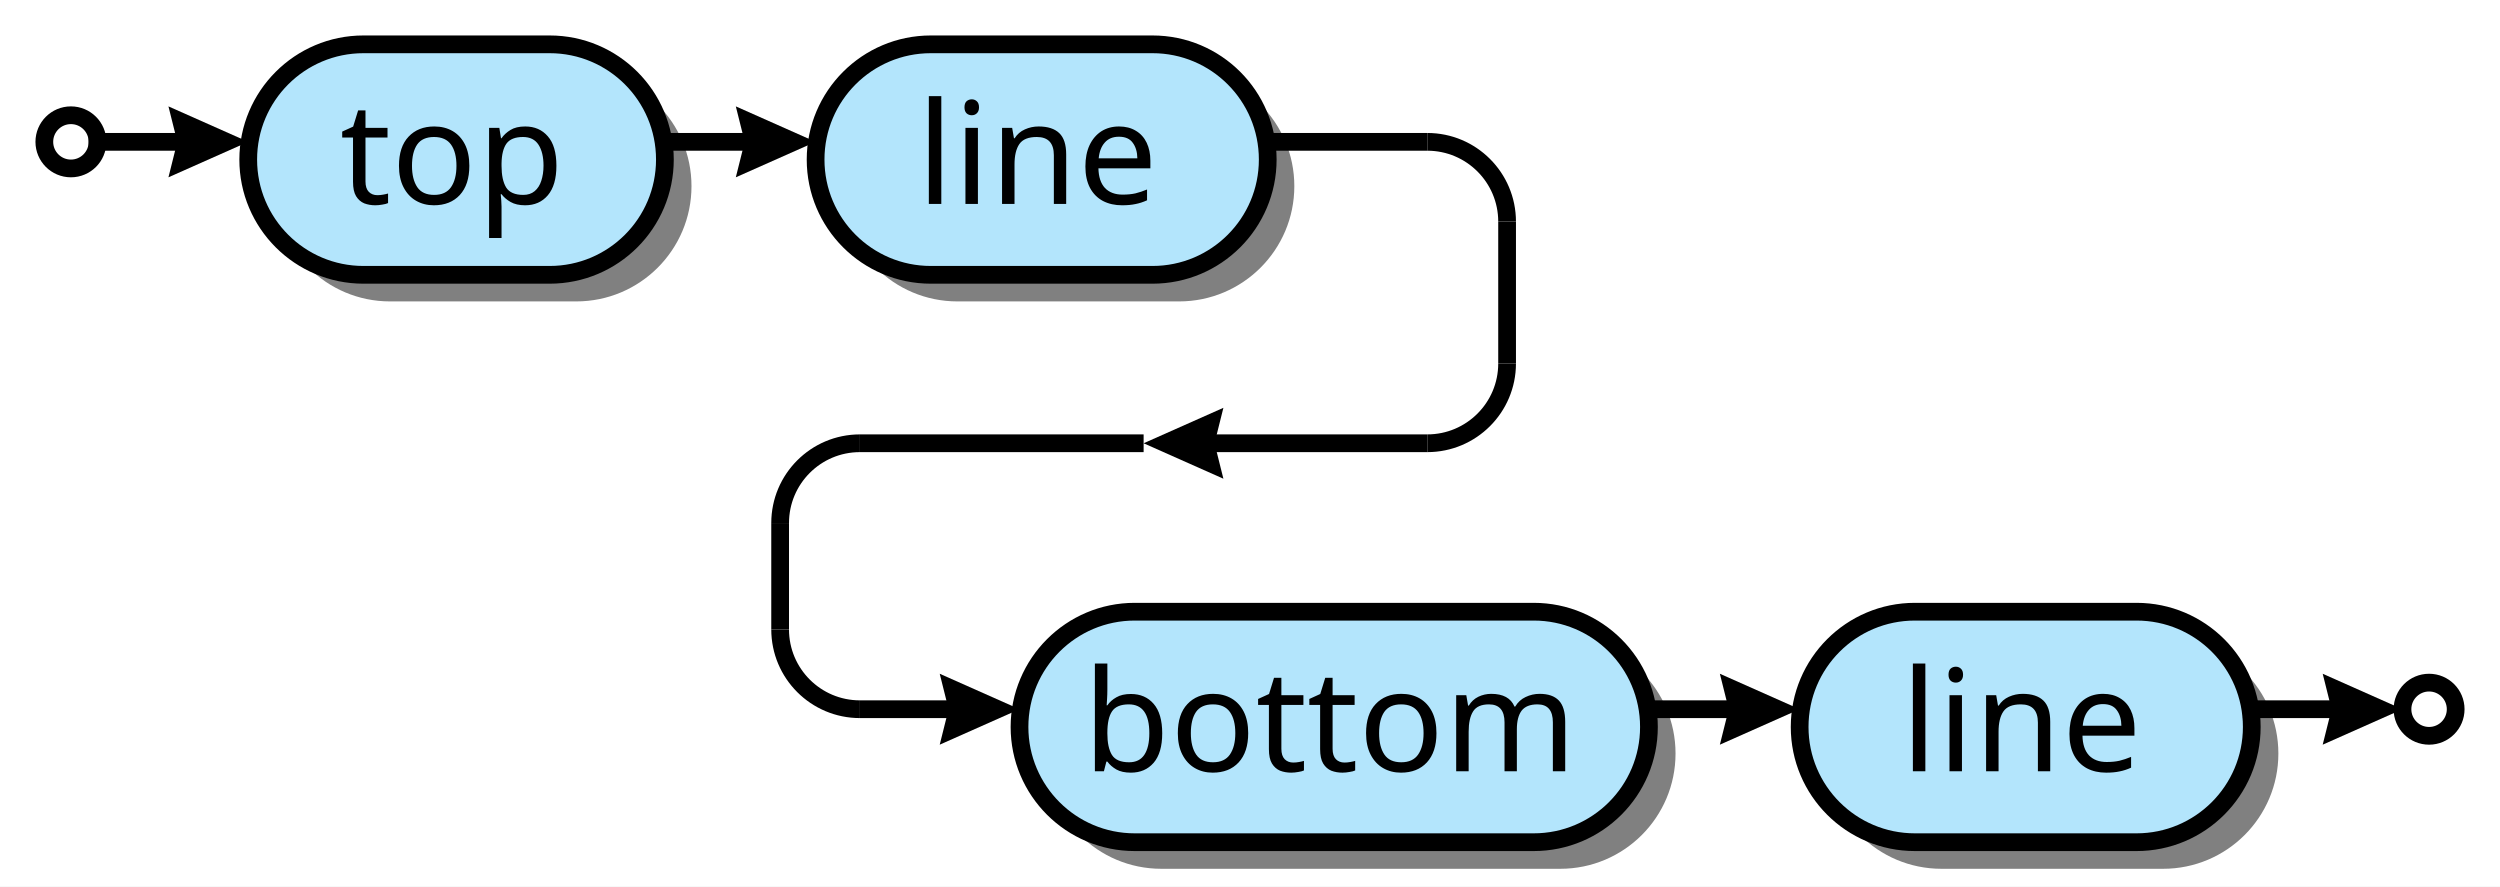
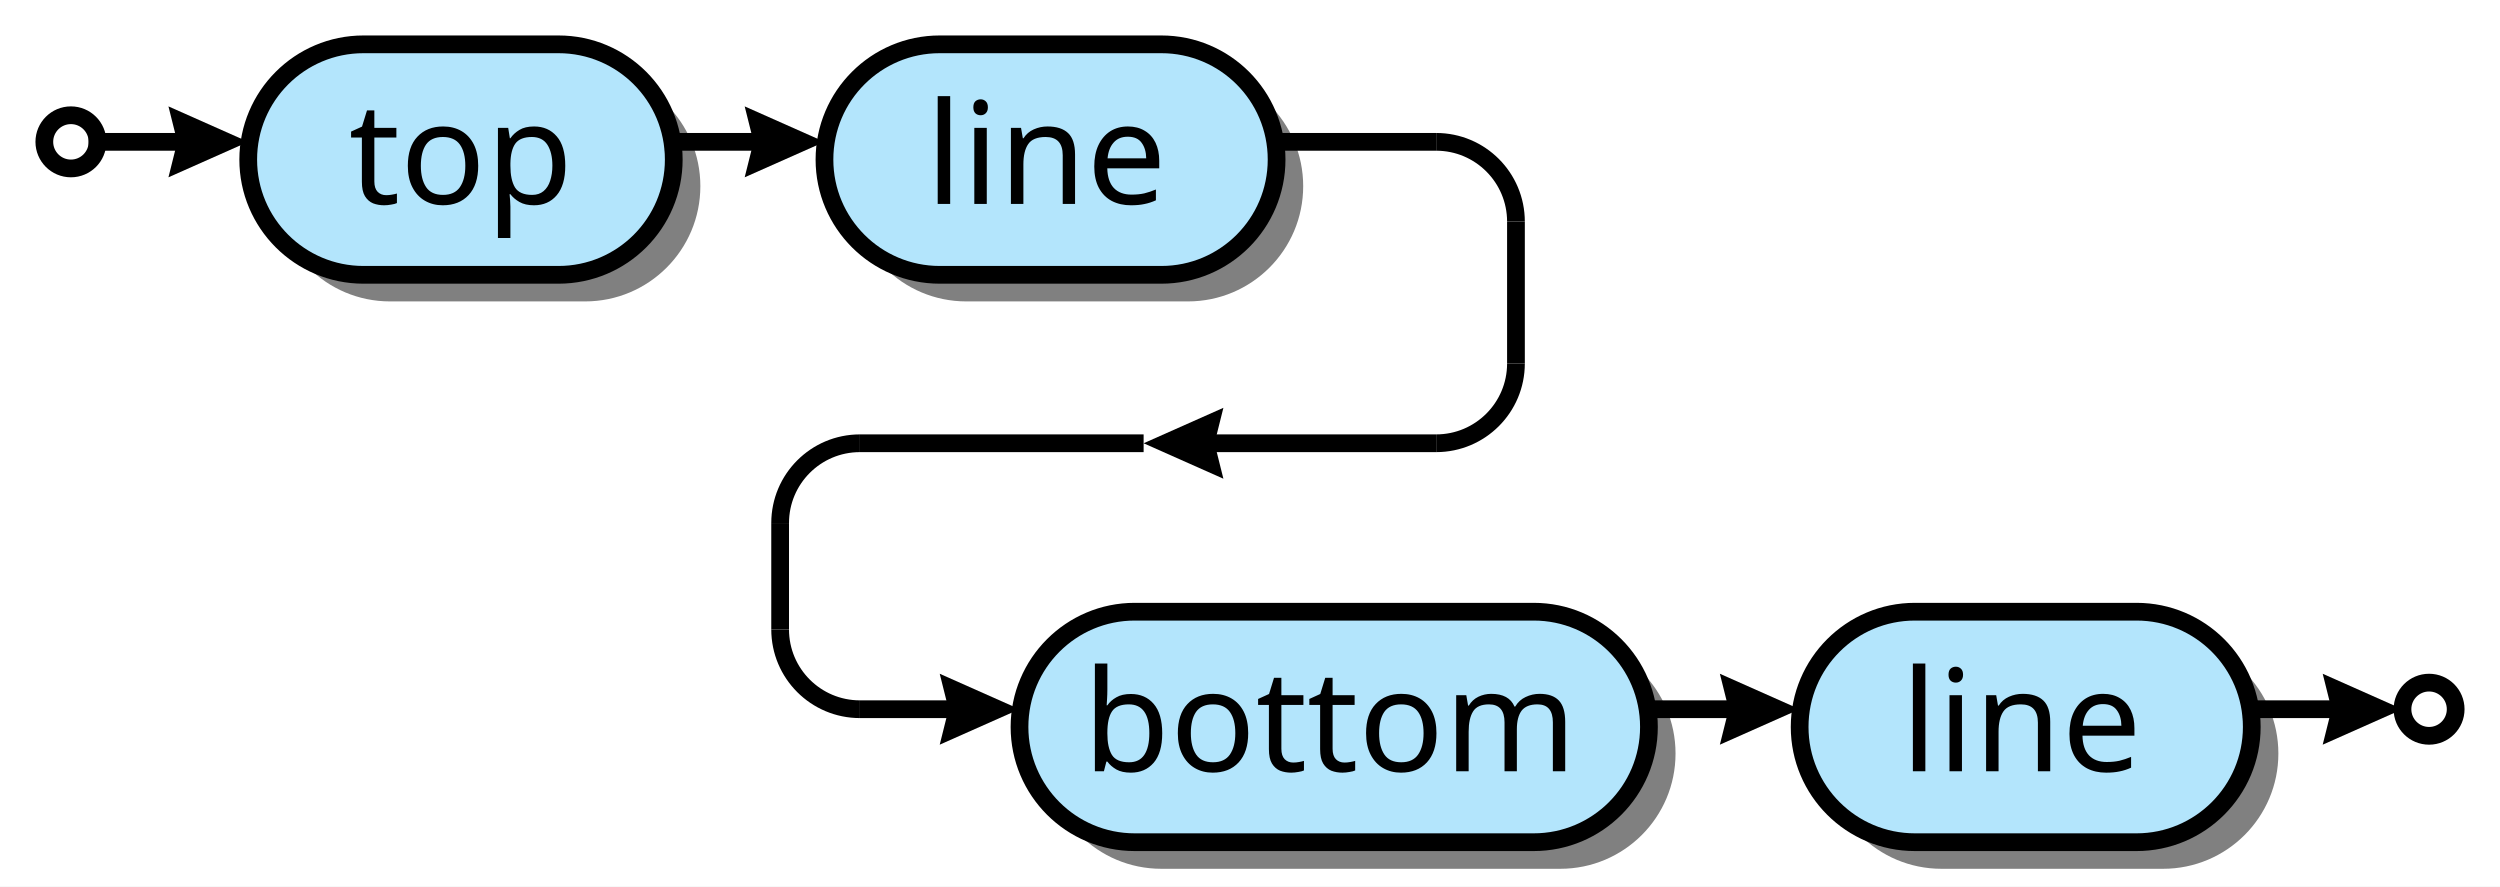
<svg xmlns="http://www.w3.org/2000/svg" xml:space="preserve" width="282" height="100" version="1.1">
  <style type="text/css">

.title_font {fill:#000000; text-anchor:middle;
- font-family:PT Sans; font-size:12pt; font-weight:normal; font-style:normal; }
+ font-family:PT Sans Bold; font-size:12pt; font-weight:normal; font-style:normal; }
.token_font {fill:#000000; text-anchor:middle;
- font-family:PT Sans; font-size:12pt; font-weight:normal; font-style:normal; }
+ font-family:PT Sans Bold; font-size:12pt; font-weight:normal; font-style:normal; }
.box_font {fill:#000000; text-anchor:middle;
- font-family:PT Sans; font-size:12pt; font-weight:normal; font-style:normal; }
+ font-family:PT Sans Italic; font-size:12pt; font-weight:normal; font-style:normal; }
.bubble_font {fill:#000000; text-anchor:middle;
- font-family:PT Sans; font-size:12pt; font-weight:normal; font-style:normal; }
+ font-family:PT Sans Bold; font-size:12pt; font-weight:normal; font-style:normal; }
.hex_font {fill:#000000; text-anchor:middle;
- font-family:PT Sans; font-size:12pt; font-weight:normal; font-style:normal; }
+ font-family:PT Sans Bold; font-size:12pt; font-weight:normal; font-style:normal; }
.label {fill: #000; text-anchor:middle; font-size:16pt; font-weight:bold; font-family:Sans;}
.link {fill: #0D47A1;}
.link:hover {fill: #0D47A1; text-decoration:underline;}
.link:visited {fill: #4A148C;}

</style>
  <defs>
    <marker id="arrow" markerWidth="5" markerHeight="4" refX="2.5" refY="2" orient="auto" markerUnits="strokeWidth">
      <path d="M0,0 L0.5,2 L0,4 L4.5,2 z" fill="#000000" />
    </marker>
  </defs>
  <rect width="100%" height="100%" fill="white" />
  <circle cx="8" cy="16" r="3" stroke="#000000" stroke-width="2" fill="#ffffff" />
-   <path d="M44,34 A13,13 0 0,1 44,8 H65 A13,13 0 0,1 65,34 z" fill="#000000" fill-opacity="0.498" />
-   <path d="M41,31 A13,13 0 0,1 41,5 H62 A13,13 0 0,1 62,31 z" stroke="#000000" stroke-width="2" fill="#b3e5fc" fill-opacity="1.0" />
-   <text class="bubble_font" x="51" y="23">top</text>
-   <path d="M108,34 A13,13 0 0,1 108,8 H133 A13,13 0 0,1 133,34 z" fill="#000000" fill-opacity="0.498" />
-   <path d="M105,31 A13,13 0 0,1 105,5 H130 A13,13 0 0,1 130,31 z" stroke="#000000" stroke-width="2" fill="#b3e5fc" fill-opacity="1.0" />
-   <text class="bubble_font" x="117" y="23">line</text>
-   <line x1="74" y1="16" x2="88" y2="16" stroke="#000000" stroke-width="2" marker-end="url(#arrow)" />
+   <path d="M44,34 A13,13 0 0,1 44,8 H66 A13,13 0 0,1 66,34 z" fill="#000000" fill-opacity="0.498" />
+   <path d="M41,31 A13,13 0 0,1 41,5 H63 A13,13 0 0,1 63,31 z" stroke="#000000" stroke-width="2" fill="#b3e5fc" fill-opacity="1.0" />
+   <text class="bubble_font" x="52" y="23">top</text>
+   <path d="M109,34 A13,13 0 0,1 109,8 H134 A13,13 0 0,1 134,34 z" fill="#000000" fill-opacity="0.498" />
+   <path d="M106,31 A13,13 0 0,1 106,5 H131 A13,13 0 0,1 131,31 z" stroke="#000000" stroke-width="2" fill="#b3e5fc" fill-opacity="1.0" />
+   <text class="bubble_font" x="118" y="23">line</text>
+   <line x1="75" y1="16" x2="89" y2="16" stroke="#000000" stroke-width="2" marker-end="url(#arrow)" />
  <path d="M131,98 A13,13 0 0,1 131,72 H176 A13,13 0 0,1 176,98 z" fill="#000000" fill-opacity="0.498" />
  <path d="M128,95 A13,13 0 0,1 128,69 H173 A13,13 0 0,1 173,95 z" stroke="#000000" stroke-width="2" fill="#b3e5fc" fill-opacity="1.0" />
  <text class="bubble_font" x="150" y="87">bottom</text>
  <path d="M219,98 A13,13 0 0,1 219,72 H244 A13,13 0 0,1 244,98 z" fill="#000000" fill-opacity="0.498" />
  <path d="M216,95 A13,13 0 0,1 216,69 H241 A13,13 0 0,1 241,95 z" stroke="#000000" stroke-width="2" fill="#b3e5fc" fill-opacity="1.0" />
  <text class="bubble_font" x="228" y="87">line</text>
  <line x1="185" y1="80" x2="199" y2="80" stroke="#000000" stroke-width="2" marker-end="url(#arrow)" />
-   <line x1="143" y1="16" x2="161" y2="16" stroke="#000000" stroke-width="2" />
-   <path d="M170,25 A9,9 0 0,0 161,16" stroke="#000000" stroke-width="2" fill="none" />
-   <line x1="170" y1="25" x2="170" y2="41" stroke="#000000" stroke-width="2" />
-   <path d="M161,50 A9,9 0 0,0 170,41" stroke="#000000" stroke-width="2" fill="none" />
-   <line x1="161" y1="50" x2="133" y2="50" stroke="#000000" stroke-width="2" marker-end="url(#arrow)" />
+   <line x1="144" y1="16" x2="162" y2="16" stroke="#000000" stroke-width="2" />
+   <path d="M171,25 A9,9 0 0,0 162,16" stroke="#000000" stroke-width="2" fill="none" />
+   <line x1="171" y1="25" x2="171" y2="41" stroke="#000000" stroke-width="2" />
+   <path d="M162,50 A9,9 0 0,0 171,41" stroke="#000000" stroke-width="2" fill="none" />
+   <line x1="162" y1="50" x2="133" y2="50" stroke="#000000" stroke-width="2" marker-end="url(#arrow)" />
  <line x1="129" y1="50" x2="97" y2="50" stroke="#000000" stroke-width="2" />
  <path d="M97,50 A9,9 0 0,0 88,59" stroke="#000000" stroke-width="2" fill="none" />
  <line x1="88" y1="59" x2="88" y2="71" stroke="#000000" stroke-width="2" />
  <path d="M88,71 A9,9 0 0,0 97,80" stroke="#000000" stroke-width="2" fill="none" />
  <line x1="97" y1="80" x2="111" y2="80" stroke="#000000" stroke-width="2" marker-end="url(#arrow)" />
  <line x1="10" y1="16" x2="24" y2="16" stroke="#000000" stroke-width="2" marker-end="url(#arrow)" />
  <circle cx="274" cy="80" r="3" stroke="#000000" stroke-width="2" fill="#ffffff" />
  <line x1="253" y1="80" x2="267" y2="80" stroke="#000000" stroke-width="2" marker-end="url(#arrow)" />
</svg>
